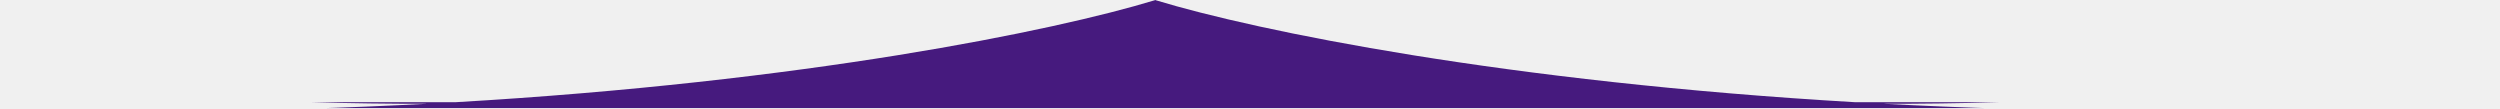
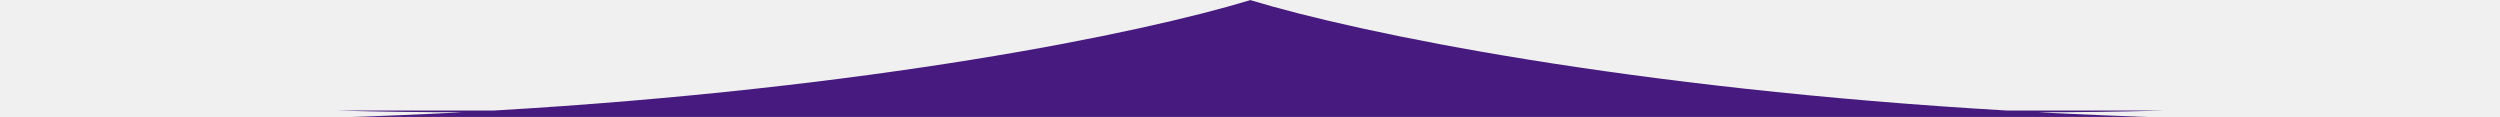
- <svg xmlns="http://www.w3.org/2000/svg" width="1920" height="83" viewBox="0 0 1920 83" fill="none">
-   <g clip-path="url(#clip0_2239_6)">
-     <path fill-rule="evenodd" clip-rule="evenodd" d="M887.021 0.139C808.822 23.902 617.371 62.946 349.709 78.5H239.156C269.57 79.352 299.232 79.731 328.083 79.696C297.175 81.319 265.293 82.625 232.493 83.557H-0.5C81.345 85.85 159.212 85.638 232.493 83.557H887.021H887.479H1542.01C1615.29 85.638 1693.15 85.85 1775 83.557H1542.01C1509.21 82.625 1477.32 81.319 1446.42 79.696C1475.27 79.731 1504.93 79.352 1535.34 78.5H1424.79C1157.13 62.946 965.678 23.902 887.479 0.139V0L887.25 0.07L887.021 0V0.139Z" fill="#461A7E" />
+ <svg xmlns="http://www.w3.org/2000/svg" width="1775" height="83" viewBox="0 0 1775 83" fill="none">
+   <g clip-path="url(#clip0_2458_2)">
+     <path fill-rule="evenodd" clip-rule="evenodd" d="M887.521 0.139C809.322 23.902 617.871 62.946 350.209 78.5H239.656C270.07 79.352 299.732 79.731 328.583 79.696C297.675 81.319 265.793 82.625 232.993 83.557H0C81.845 85.85 159.712 85.638 232.993 83.557H887.521H887.979H1542.51C1615.79 85.638 1693.65 85.85 1775.5 83.557H1542.51C1509.71 82.625 1477.82 81.319 1446.92 79.696C1475.77 79.731 1505.43 79.352 1535.84 78.5H1425.29C1157.63 62.946 966.178 23.902 887.979 0.139V0L887.75 0.07L887.521 0V0.139Z" fill="#461A7E" />
  </g>
  <defs>
-     <clipPath id="clip0_2239_6">
-       <rect width="1920" height="83" fill="white" />
+     <clipPath id="clip0_2458_2">
+       <rect width="1775" height="83" fill="white" />
    </clipPath>
  </defs>
</svg>
